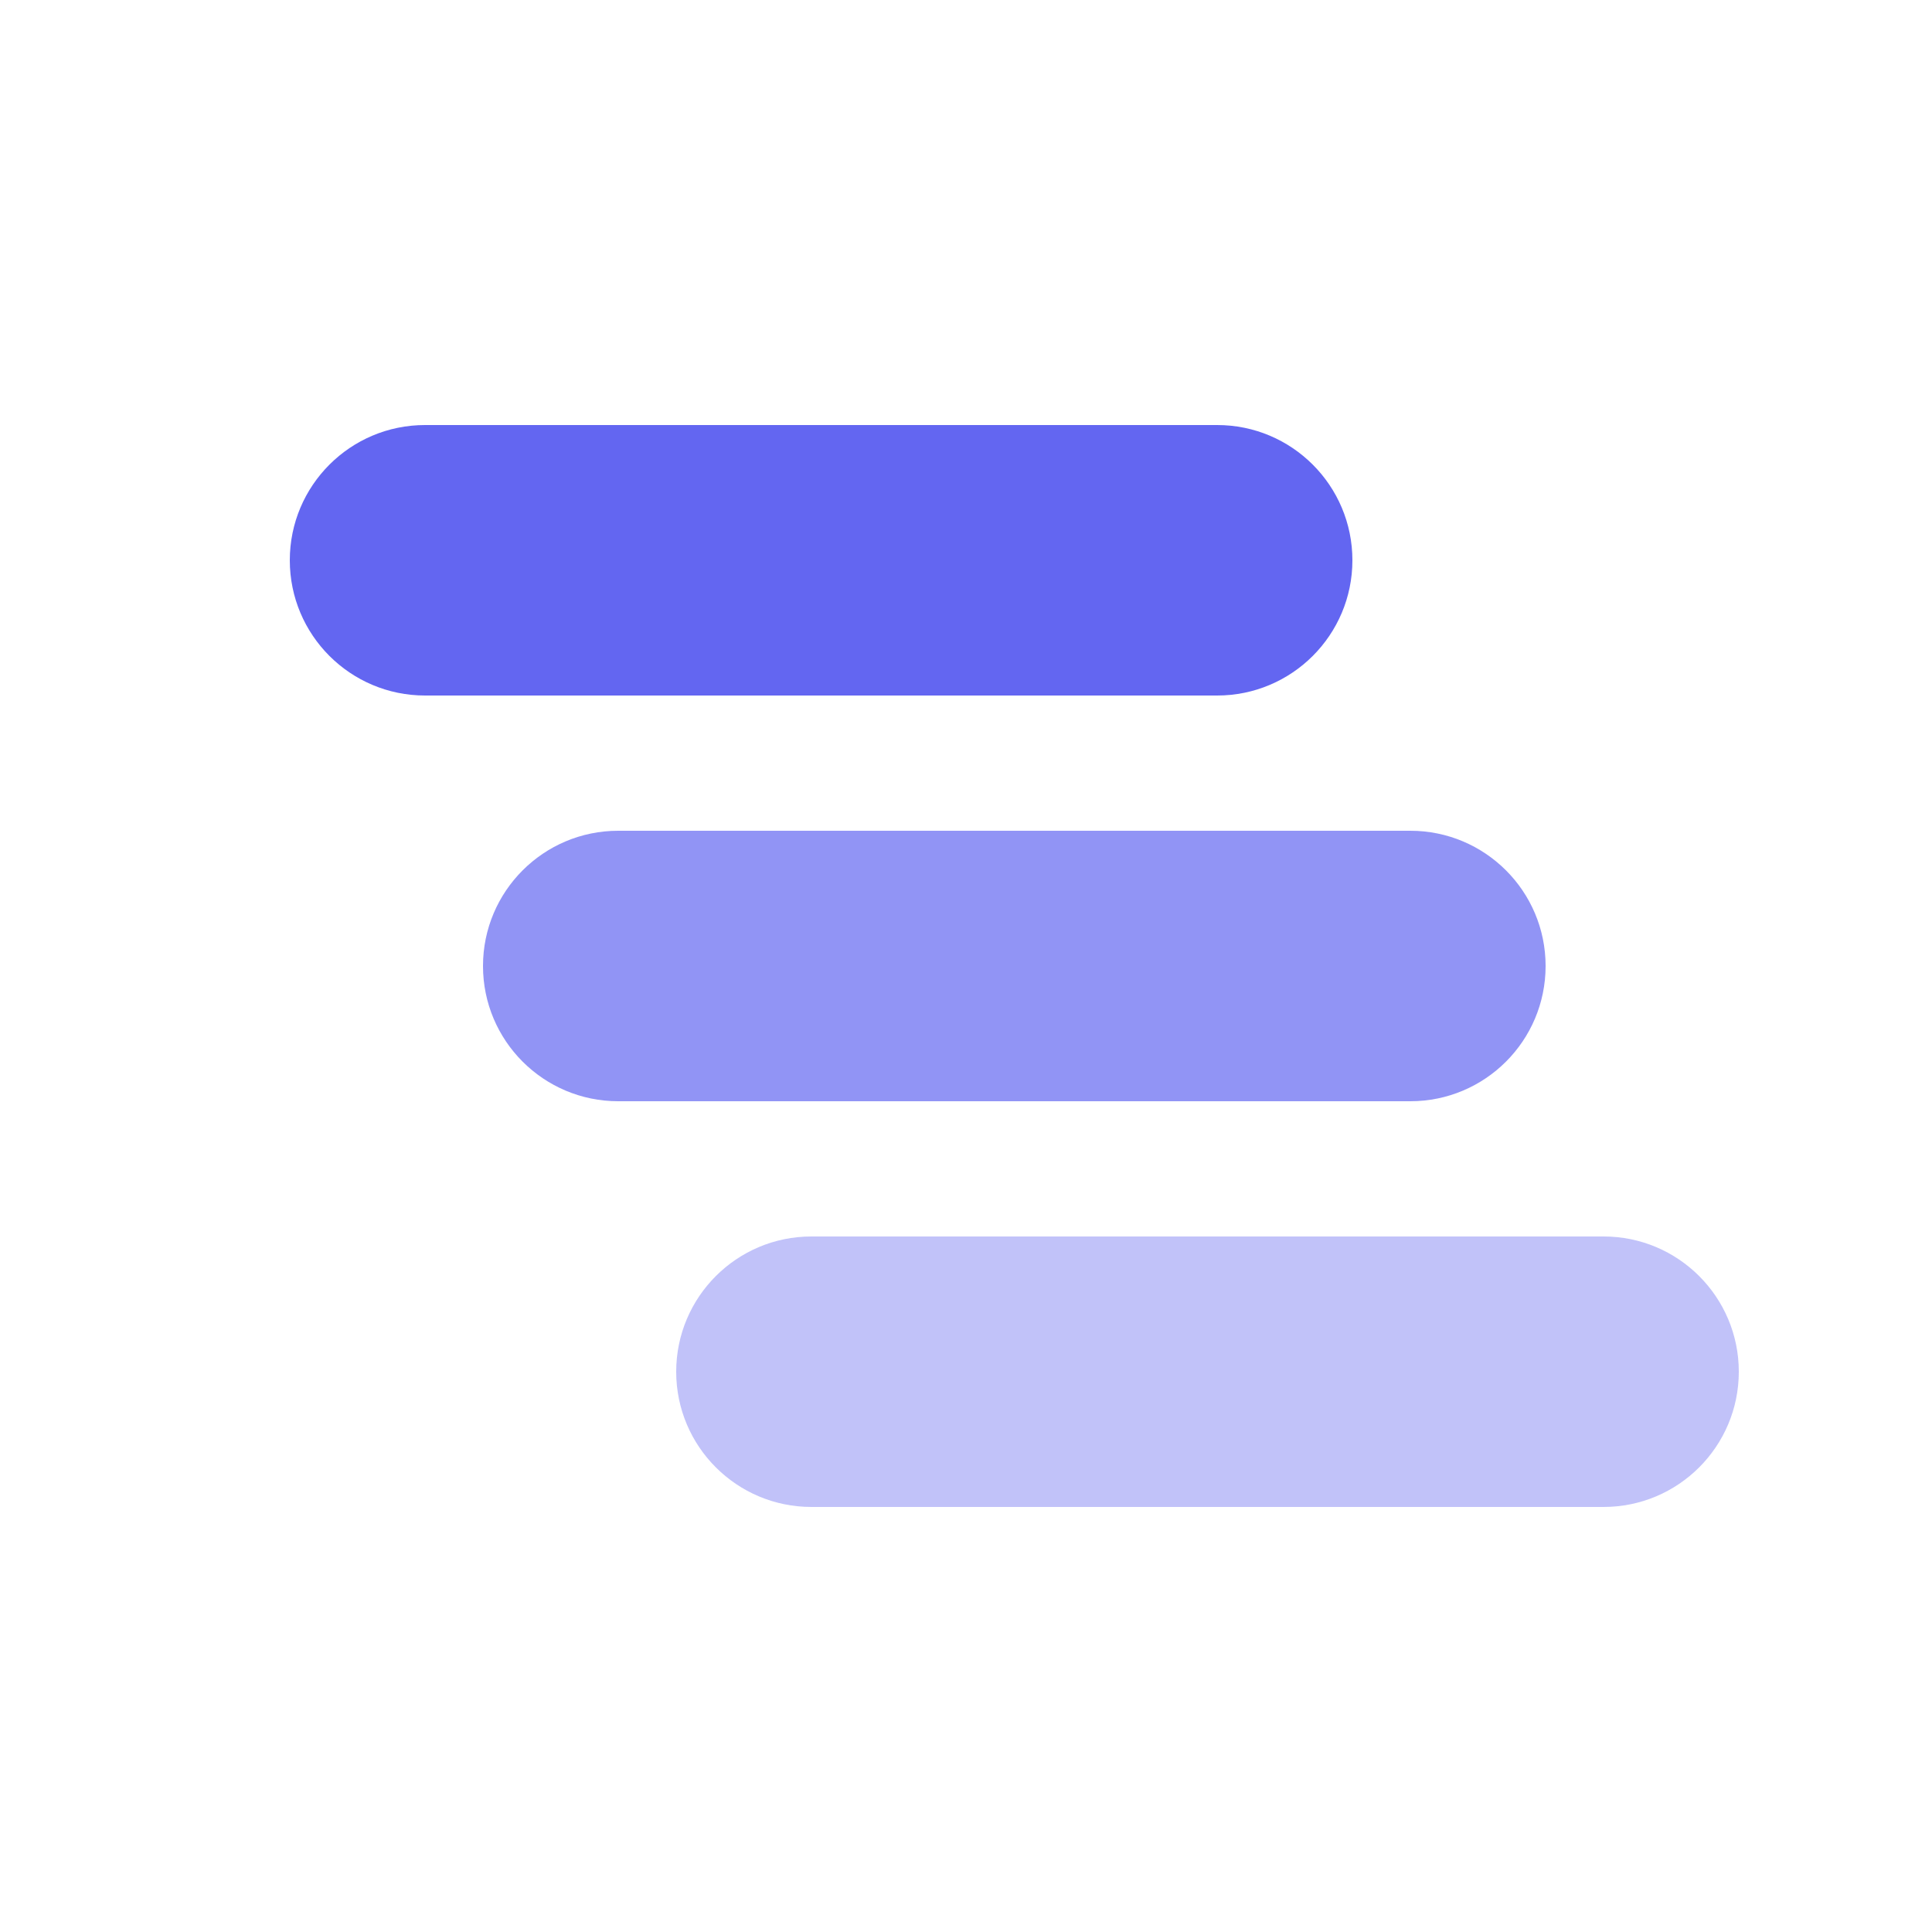
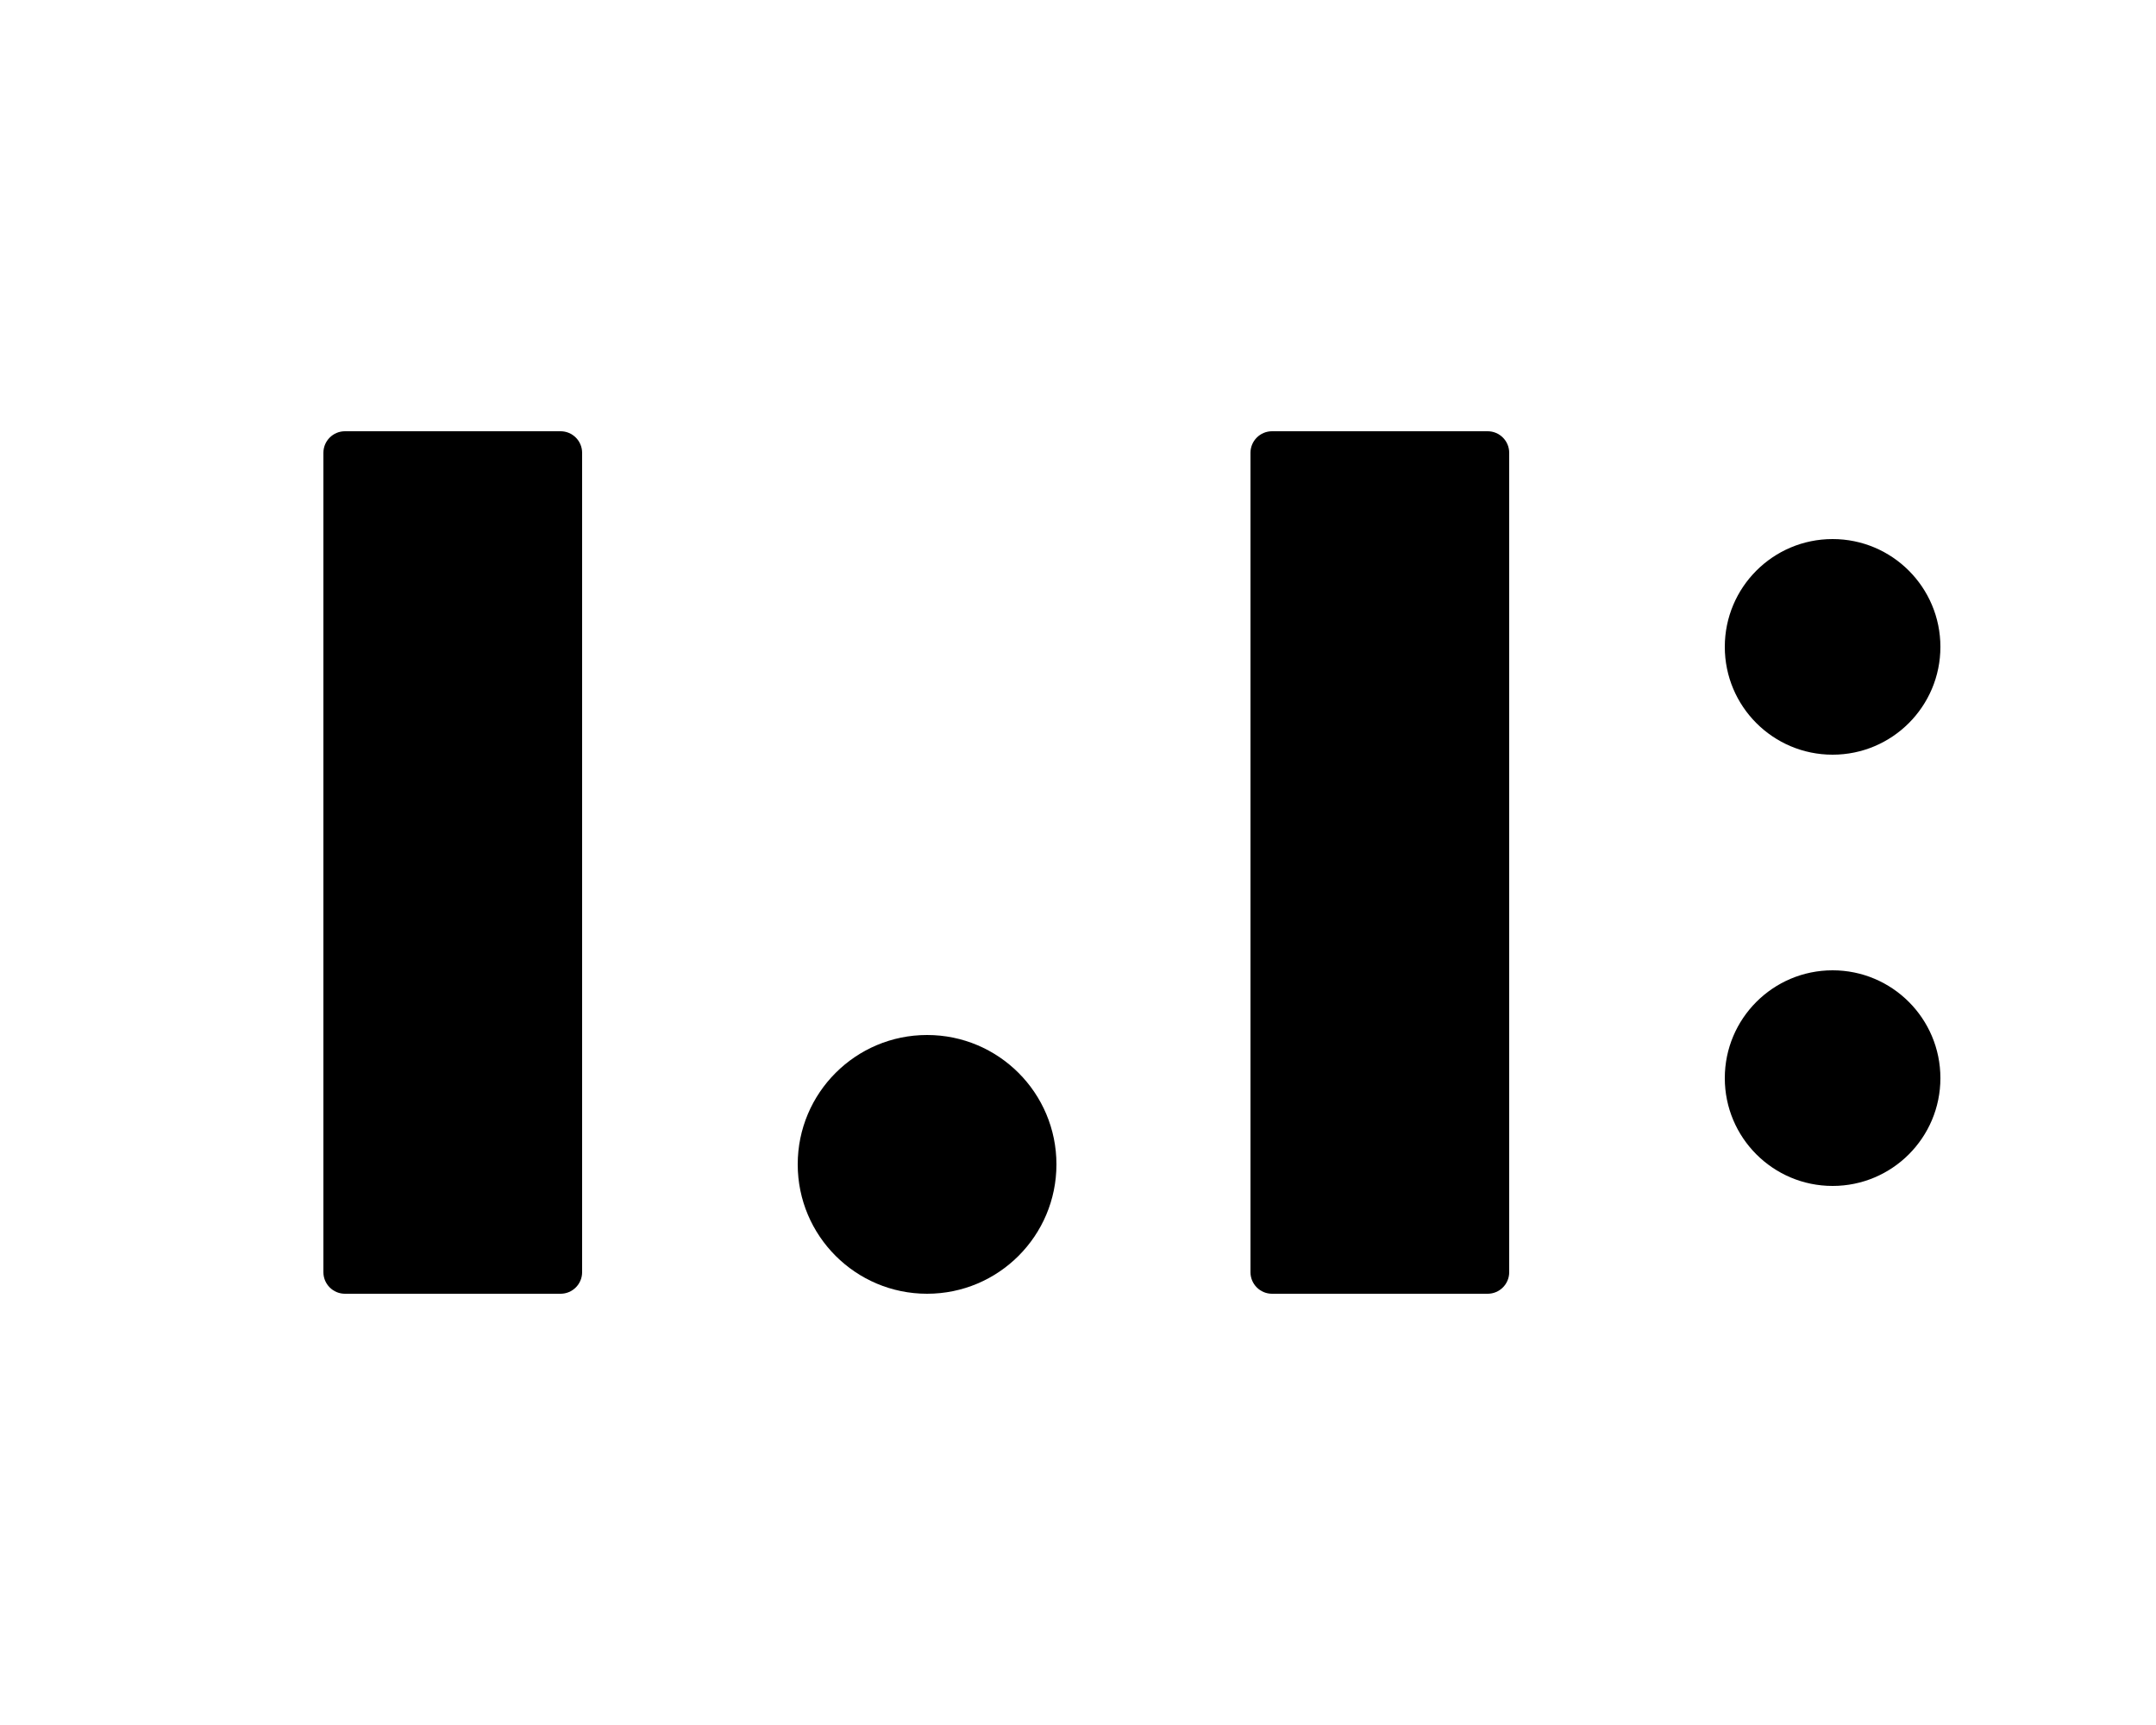
- <svg xmlns="http://www.w3.org/2000/svg" width="100" height="100" viewBox="0 0 100 100" fill="none">
-   <rect x="15" y="22" width="55" height="14" rx="7" fill="#6366f1" />
-   <rect x="25" y="43" width="55" height="14" rx="7" fill="#6366f1" opacity="0.7" />
-   <rect x="35" y="64" width="55" height="14" rx="7" fill="#6366f1" opacity="0.4" />
+ <svg xmlns="http://www.w3.org/2000/svg" width="100" height="80" viewBox="0 0 100 80" fill="none">
+   <rect x="15" y="20" width="12" height="40" fill="currentColor" rx="1" />
+   <circle cx="43" cy="54" r="6" fill="currentColor" />
+   <rect x="58" y="20" width="12" height="40" fill="currentColor" rx="1" />
+   <circle cx="85" cy="30" r="5" fill="currentColor" />
+   <circle cx="85" cy="50" r="5" fill="currentColor" />
</svg>
